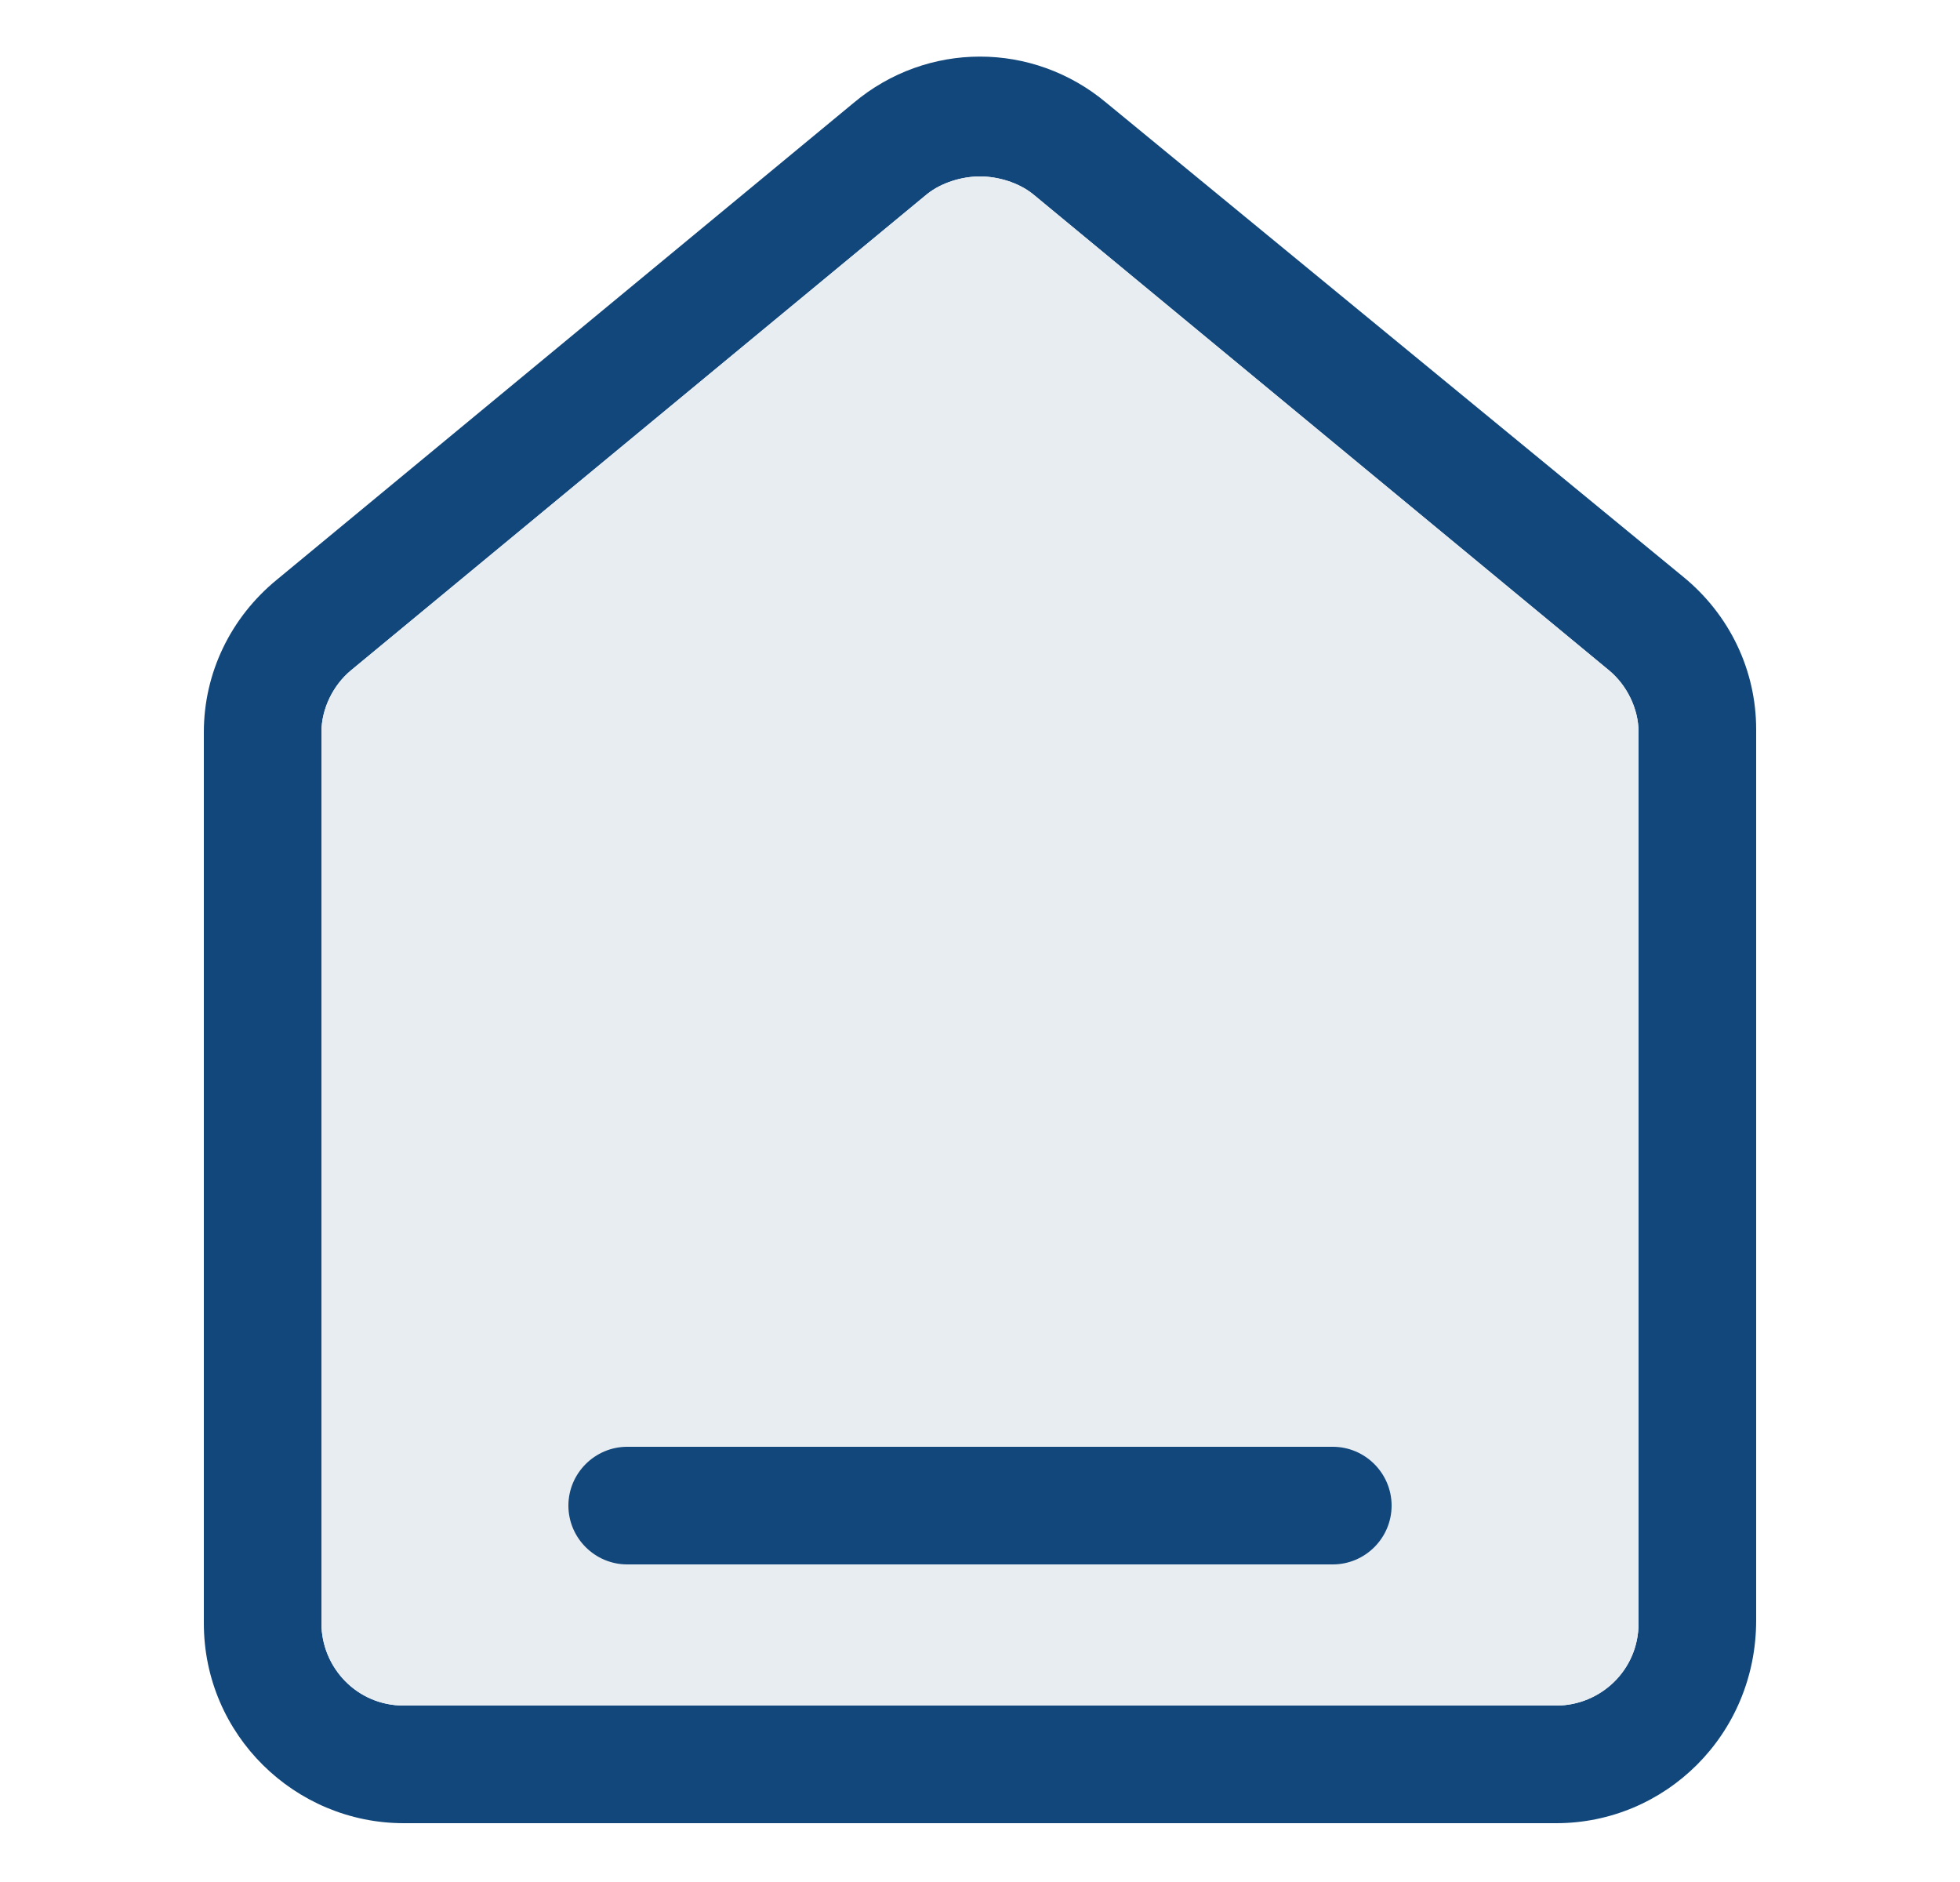
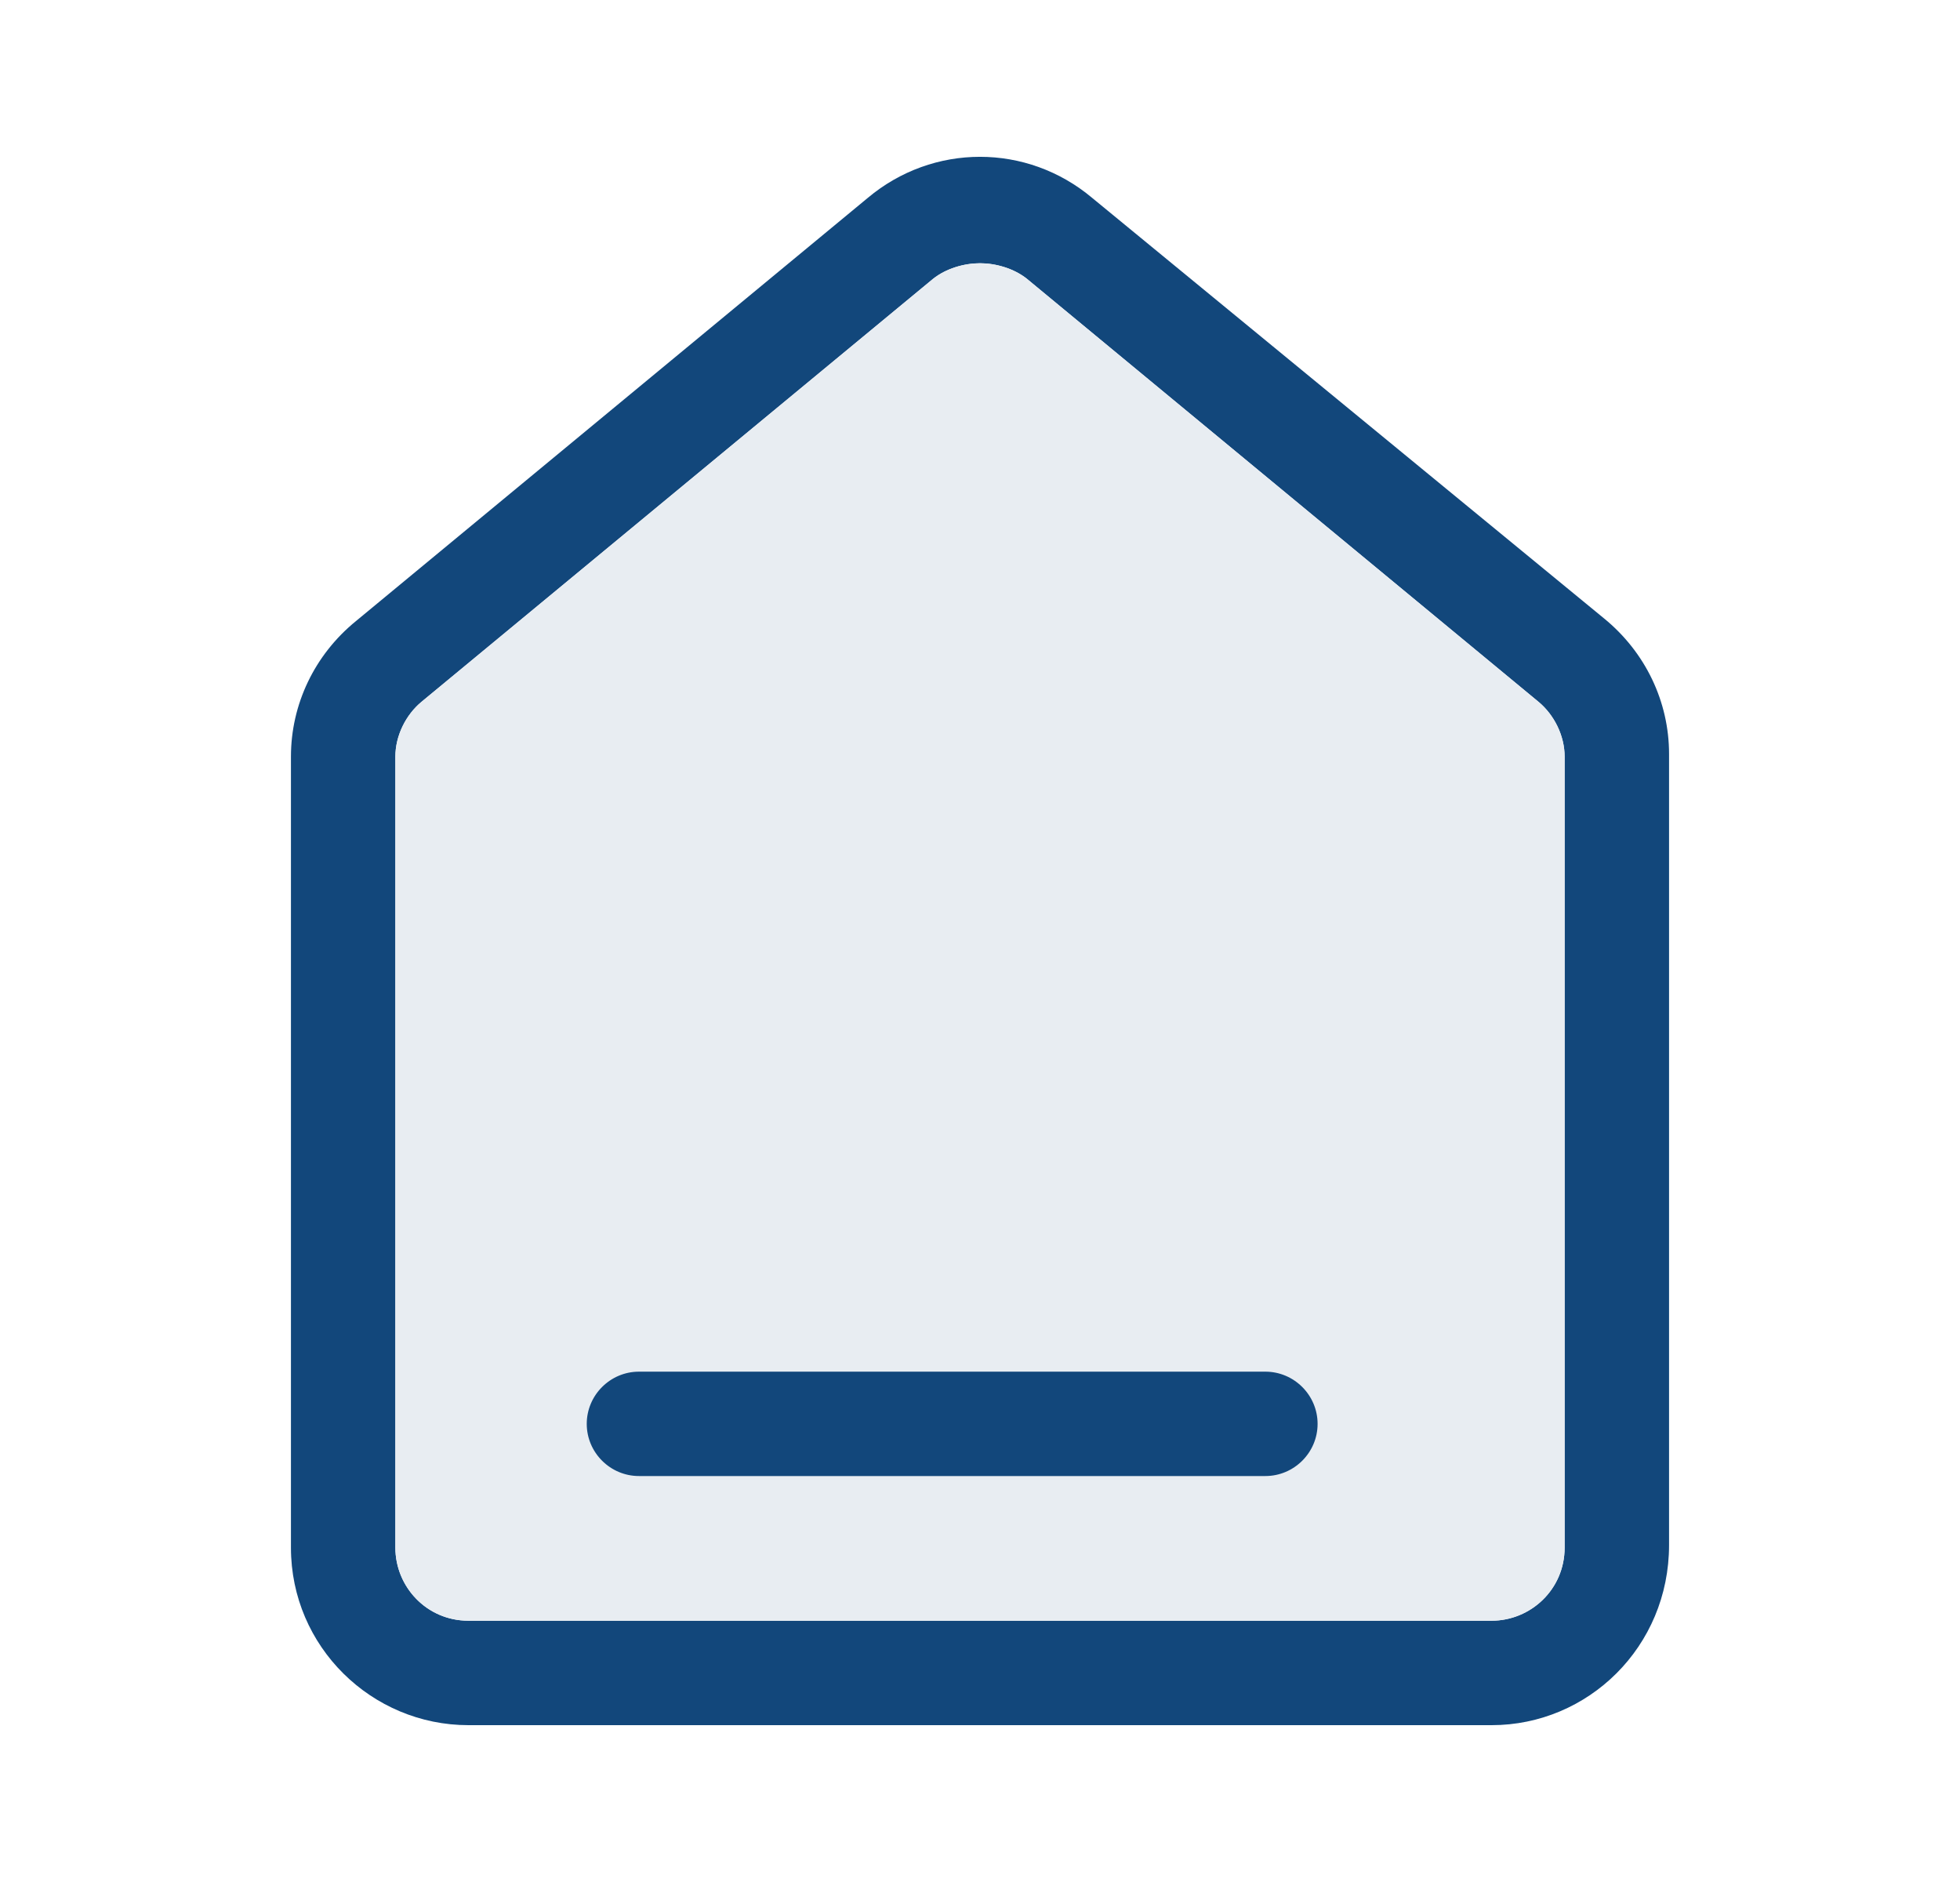
<svg xmlns="http://www.w3.org/2000/svg" width="25" height="24" viewBox="0 0 25 24" fill="none">
-   <path d="M19.85 23.25H5.15C3.763 23.25 2.6 22.125 2.6 20.7V9.337C2.6 8.587 2.938 7.875 3.538 7.387L10.888 1.312C11.825 0.525 13.175 0.525 14.113 1.312L21.463 7.35C22.063 7.837 22.4 8.55 22.4 9.3V20.663C22.4 22.125 21.238 23.25 19.85 23.25ZM12.5 2.25C12.275 2.25 12.013 2.325 11.825 2.475L4.475 8.55C4.25 8.737 4.1 9.037 4.1 9.337V20.7C4.1 21.262 4.55 21.75 5.15 21.75H19.85C20.413 21.75 20.9 21.3 20.9 20.7V9.337C20.9 9.037 20.75 8.737 20.525 8.55L13.175 2.475C12.988 2.325 12.725 2.25 12.5 2.25Z" fill="#12477B" />
-   <path d="M12.5 2.25C12.275 2.25 12.013 2.325 11.825 2.475L4.475 8.55C4.25 8.737 4.1 9.037 4.1 9.337V20.7C4.1 21.262 4.55 21.75 5.15 21.75H19.85C20.413 21.75 20.9 21.3 20.9 20.7V9.337C20.9 9.037 20.75 8.737 20.525 8.55L13.175 2.475C12.988 2.325 12.725 2.25 12.5 2.25Z" fill="#E8EDF2" />
-   <path d="M17 19.95H8C7.588 19.95 7.25 19.613 7.25 19.2C7.25 18.788 7.588 18.45 8 18.45H17C17.413 18.45 17.75 18.788 17.75 19.2C17.75 19.613 17.413 19.95 17 19.95Z" fill="#12477B" />
+   <path d="M19.025 22H5.975C4.743 22 3.711 21.001 3.711 19.736V9.649C3.711 8.983 4.011 8.35 4.543 7.918L11.068 2.524C11.901 1.825 13.099 1.825 13.931 2.524L20.457 7.884C20.989 8.317 21.289 8.95 21.289 9.615V19.703C21.289 21.001 20.257 22 19.025 22ZM12.5 3.357C12.3 3.357 12.067 3.423 11.901 3.556L5.376 8.95C5.176 9.116 5.043 9.382 5.043 9.649V19.736C5.043 20.235 5.442 20.668 5.975 20.668H19.025C19.524 20.668 19.957 20.269 19.957 19.736V9.649C19.957 9.382 19.824 9.116 19.624 8.95L13.099 3.556C12.933 3.423 12.7 3.357 12.5 3.357Z" fill="#12477B" />
+   <path d="M12.5 3.357C12.3 3.357 12.067 3.423 11.901 3.556L5.376 8.95C5.176 9.116 5.043 9.382 5.043 9.649V19.736C5.043 20.235 5.442 20.668 5.975 20.668H19.025C19.524 20.668 19.957 20.269 19.957 19.736V9.649C19.957 9.382 19.824 9.116 19.624 8.95L13.099 3.556C12.933 3.423 12.7 3.357 12.5 3.357Z" fill="#E8EDF2" />
+   <path d="M16.14 18.823H8.15C7.784 18.823 7.484 18.524 7.484 18.158C7.484 17.791 7.784 17.492 8.15 17.492H16.14C16.506 17.492 16.806 17.791 16.806 18.158C16.806 18.524 16.506 18.823 16.14 18.823Z" fill="#12477B" />
</svg>
